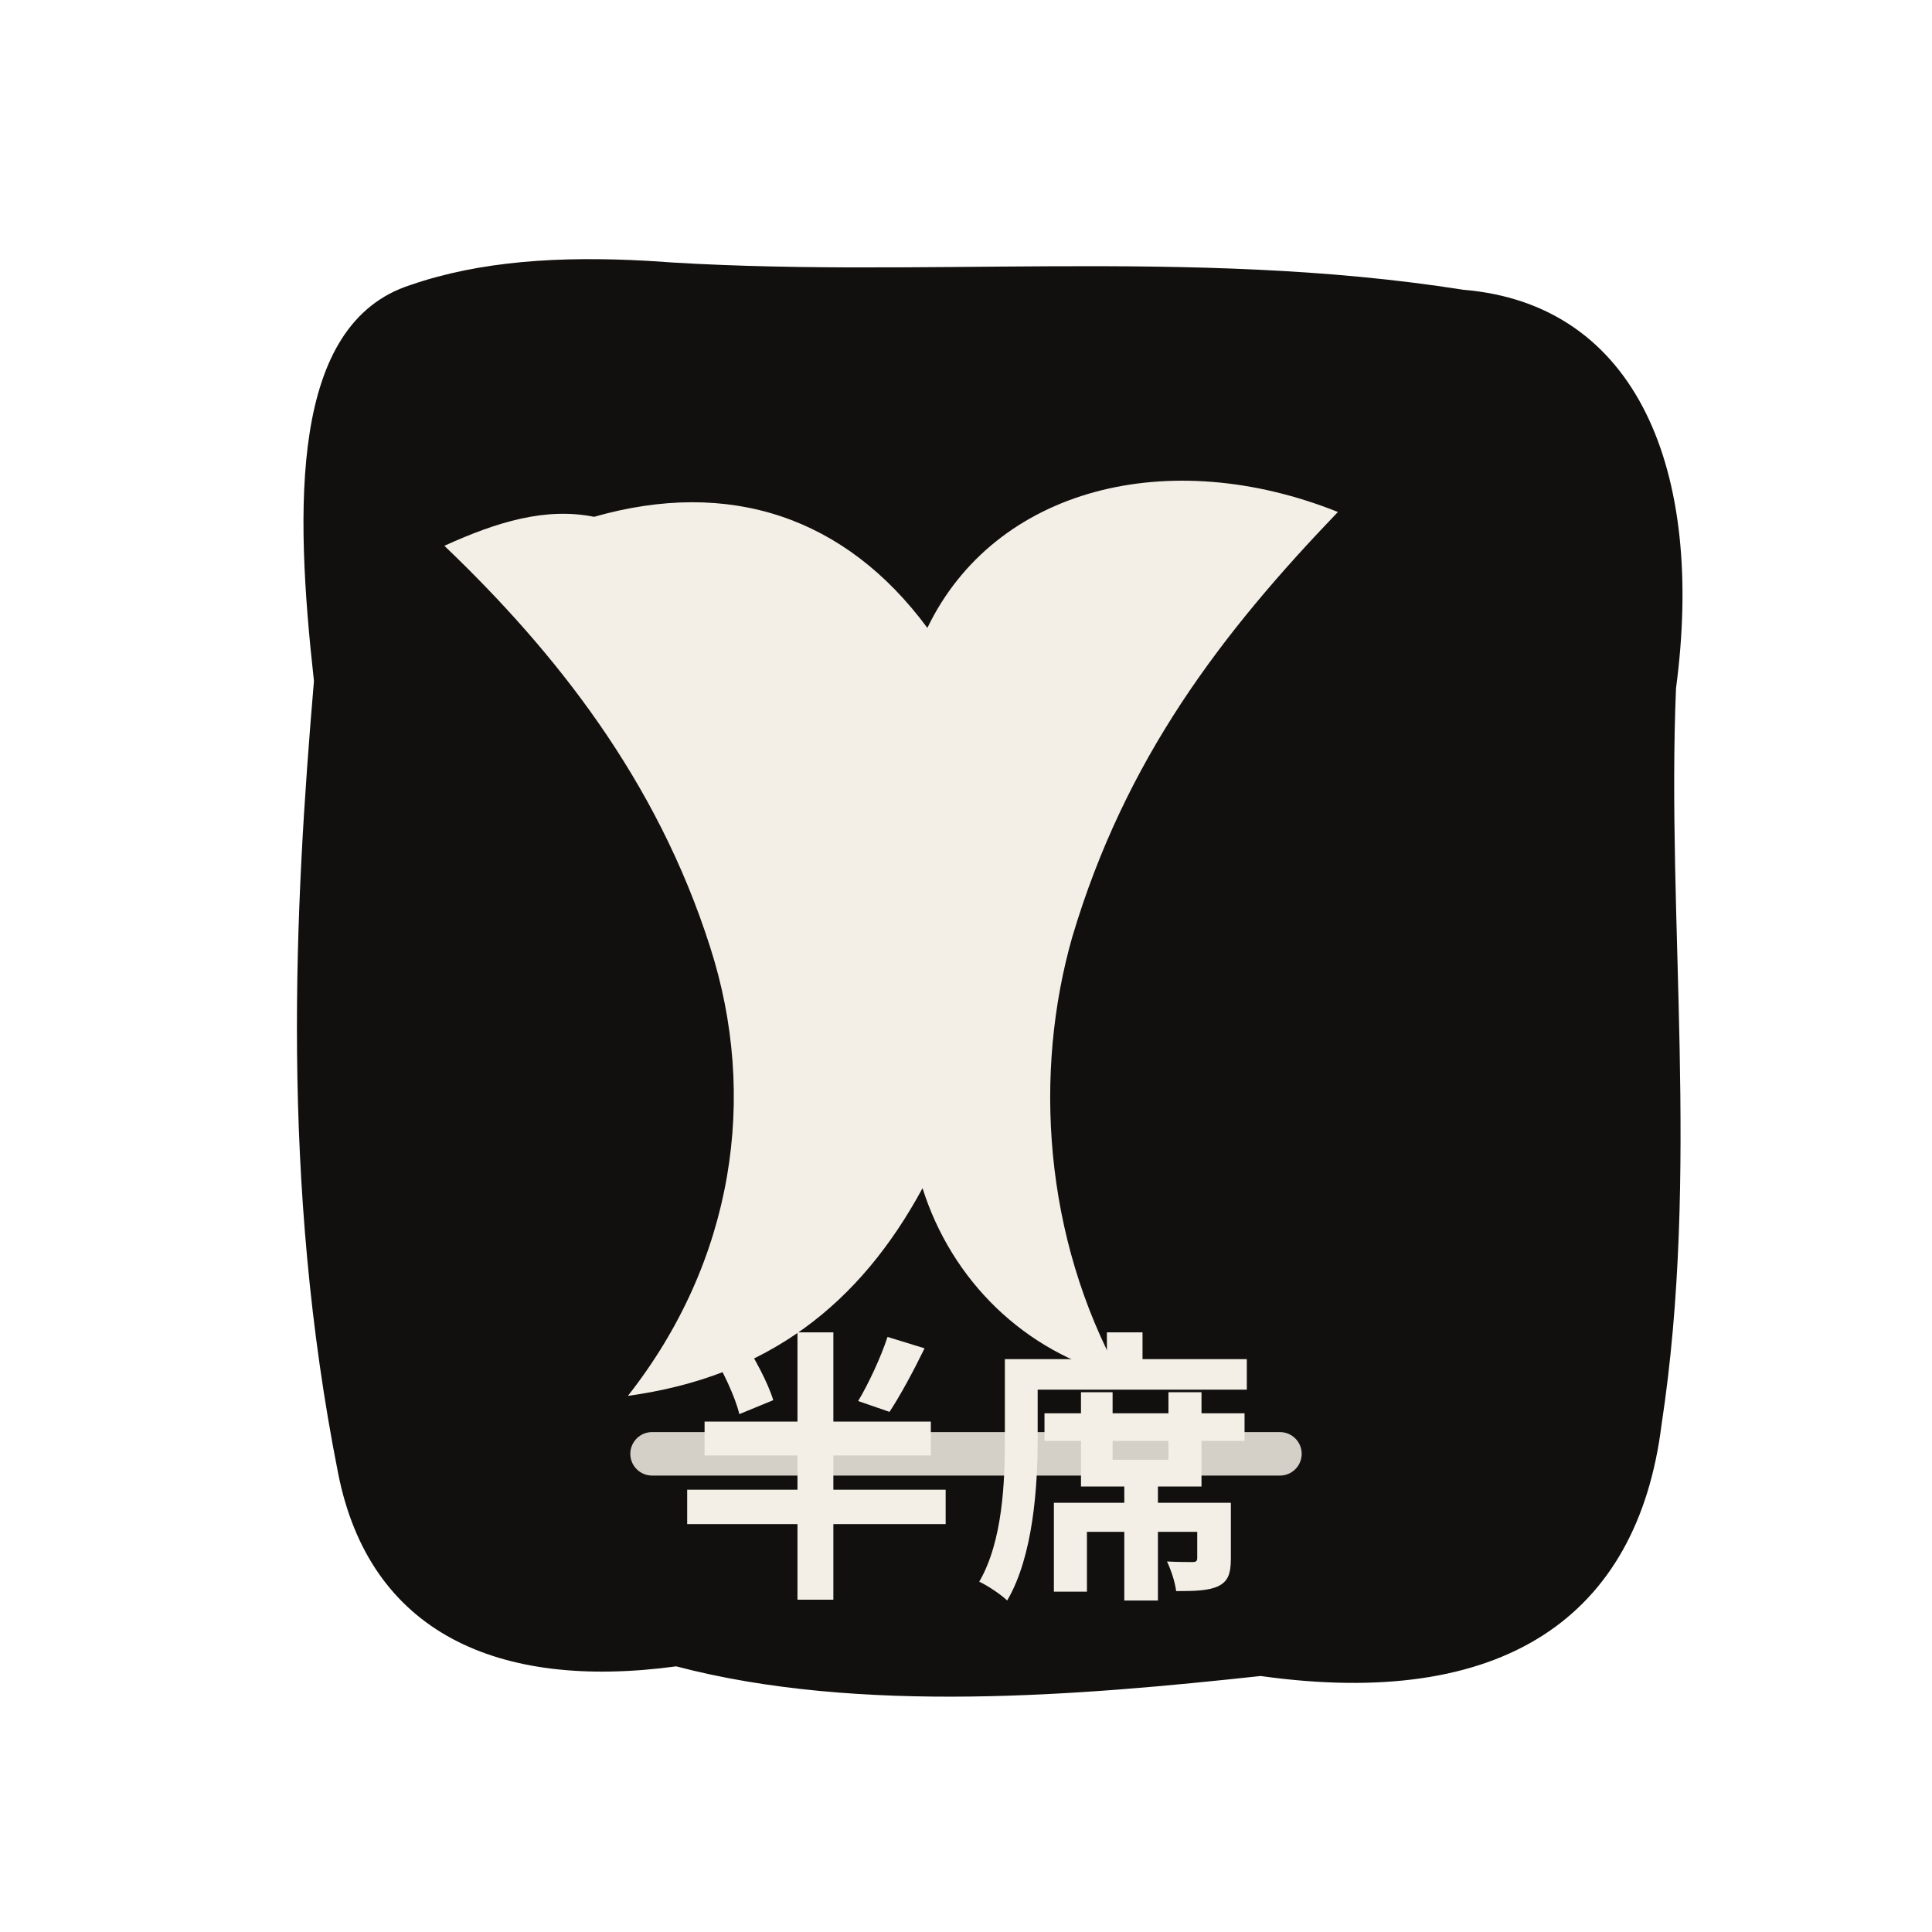
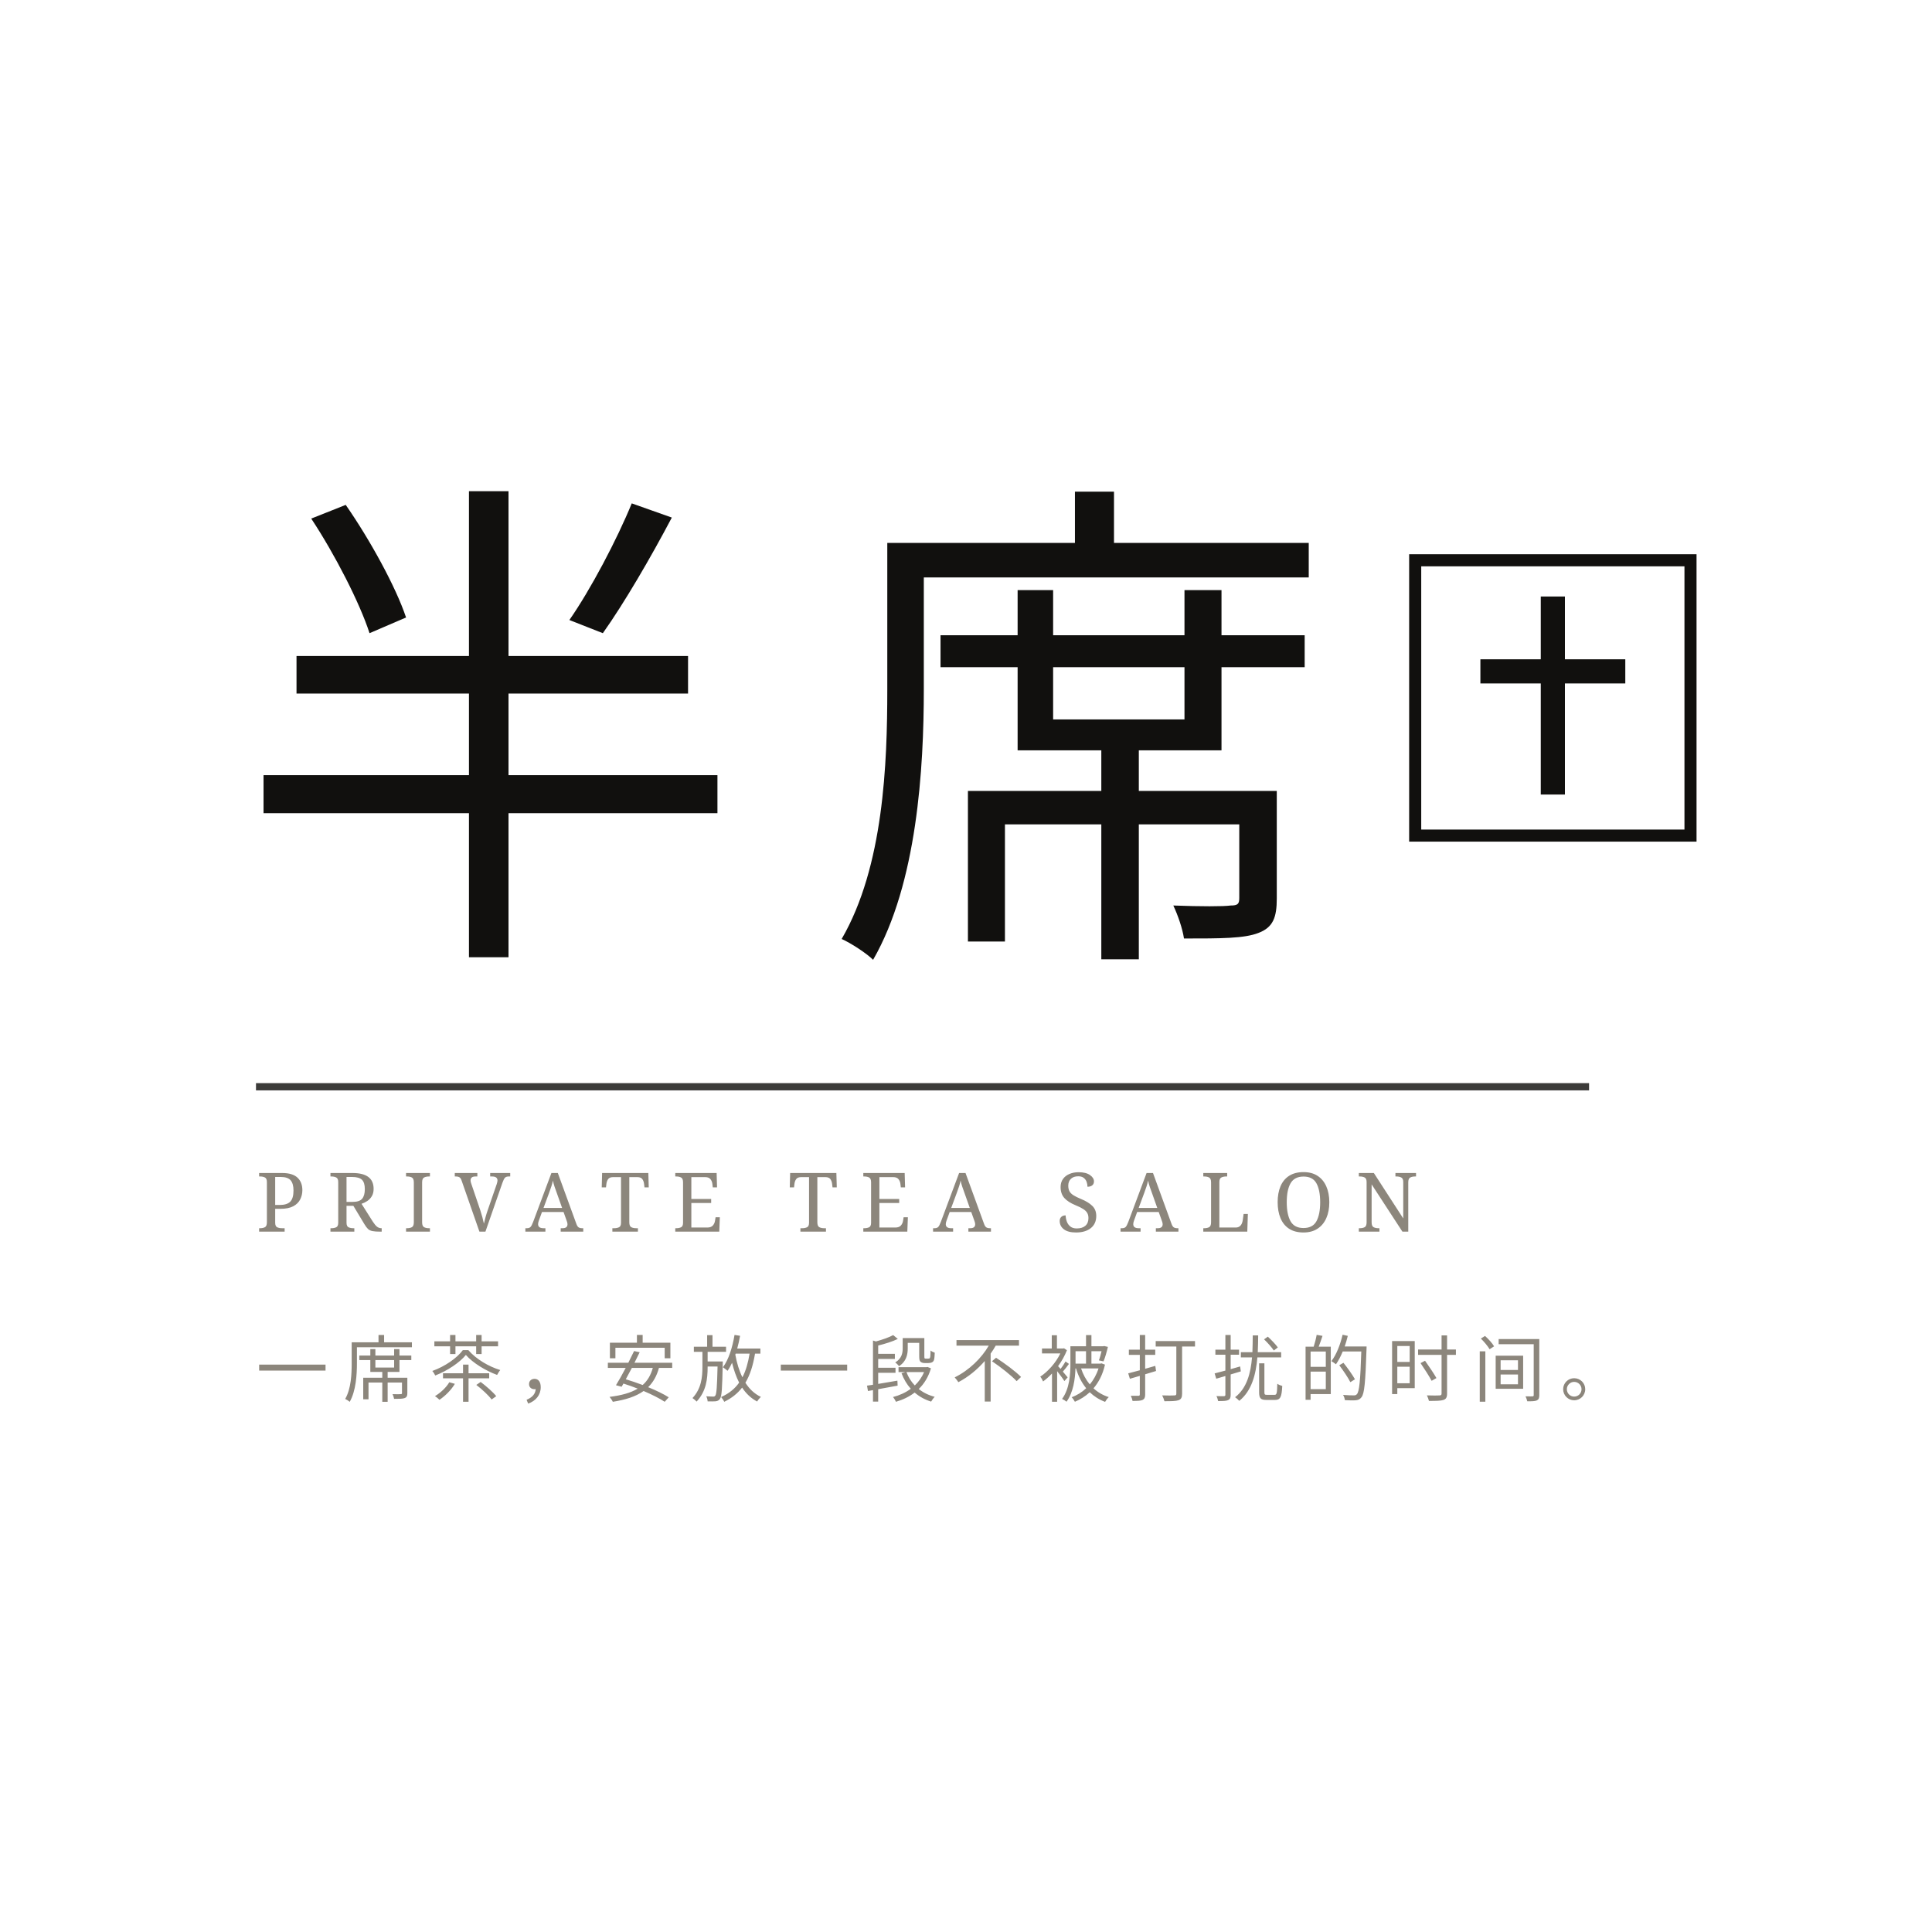
<svg xmlns="http://www.w3.org/2000/svg" width="800" height="800" viewBox="0 0 800 800" role="img" aria-label="半席">
-   <path d="M170 118 C120 134 122 210 130 282 C122 376 116 489 140 610 C153 676 206 700 280 690 C356 710 448 702 522 694 C622 708 678 670 688 590 C704 485 690 381 694 285 C706 195 678 126 606 120 C492 102 378 116 268 108 C232 106 199 108 170 118 Z" fill="#11100E" />
-   <path d="M246 214 C302 198 350 214 384 260 C412 202 484 184 554 212 C506 262 466 314 444 388 C428 444 432 512 464 570 C424 560 394 530 382 492 C356 540 318 570 260 578 C304 522 314 454 294 392 C272 323 230 270 184 226 C206 216 226 210 246 214 Z" fill="#F3EFE6" />
-   <path d="M270 602 H530" stroke="#F3EFE6" stroke-width="18" stroke-linecap="round" opacity="0.86" />
-   <text x="400" y="652" text-anchor="middle" fill="#F3EFE6" font-family="Songti SC, STSong, SimSun, serif" font-size="118" font-weight="600" letter-spacing="6">半席</text>
-   <path d="M70 70 H730 V730 H70 Z" fill="none" stroke="#11100E" stroke-width="0" />
+   <rect width="800" height="800" fill="none" />
+   <g transform="translate(98 120)">
+     <text x="0" y="260" fill="#11100E" font-family="Songti SC, STSong, SimSun, serif" font-size="210" letter-spacing="34">半席</text>
+     <line x1="8" y1="330" x2="560" y2="330" stroke="#11100E" stroke-width="3" opacity="0.82" />
+     <text x="8" y="390" fill="#8C867C" font-family="Georgia, serif" font-size="34" letter-spacing="9">PRIVATE TEA SALON</text>
+     <text x="8" y="458" fill="#8C867C" font-family="Songti SC, STSong, SimSun, serif" font-size="30" letter-spacing="6">一席茶，安放一段不被打扰的时间。</text>
+     <path d="M488 112 H602 V226 H488 Z" fill="none" stroke="#11100E" stroke-width="5" />
+     <path d="M520 158 H570 M545 132 V204" stroke="#11100E" stroke-width="10" stroke-linecap="square" />
+   </g>
</svg>
